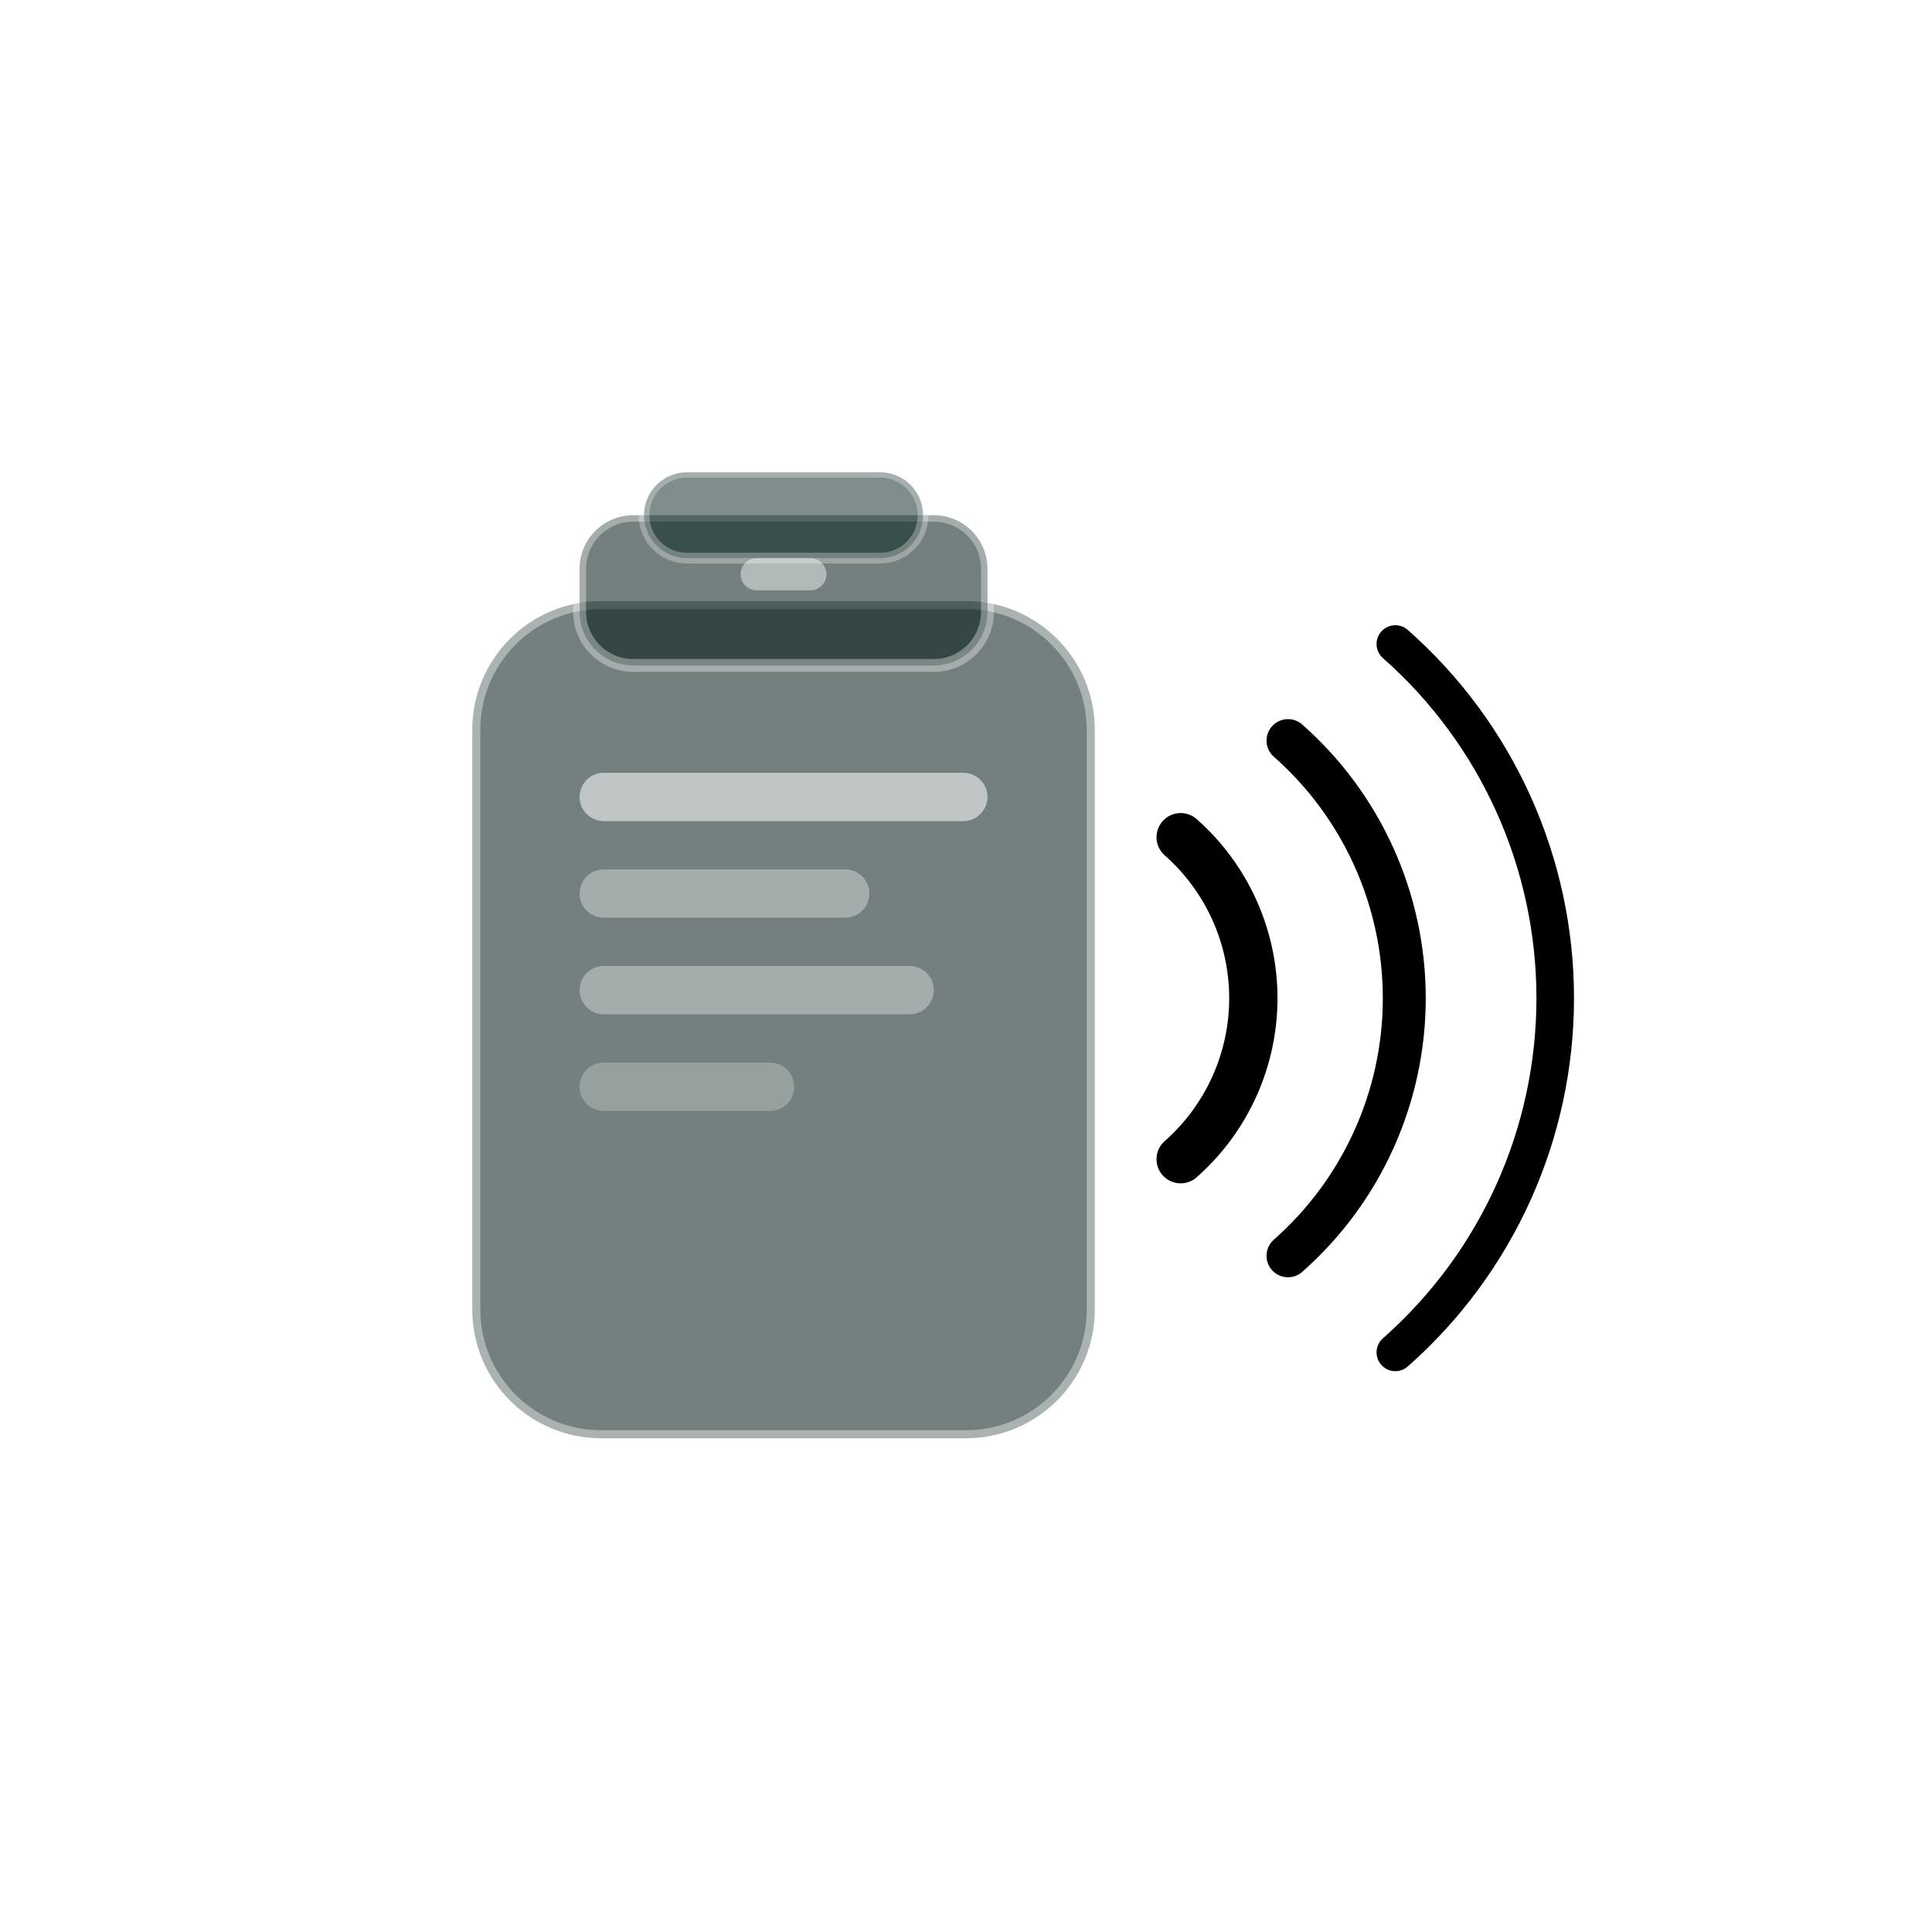
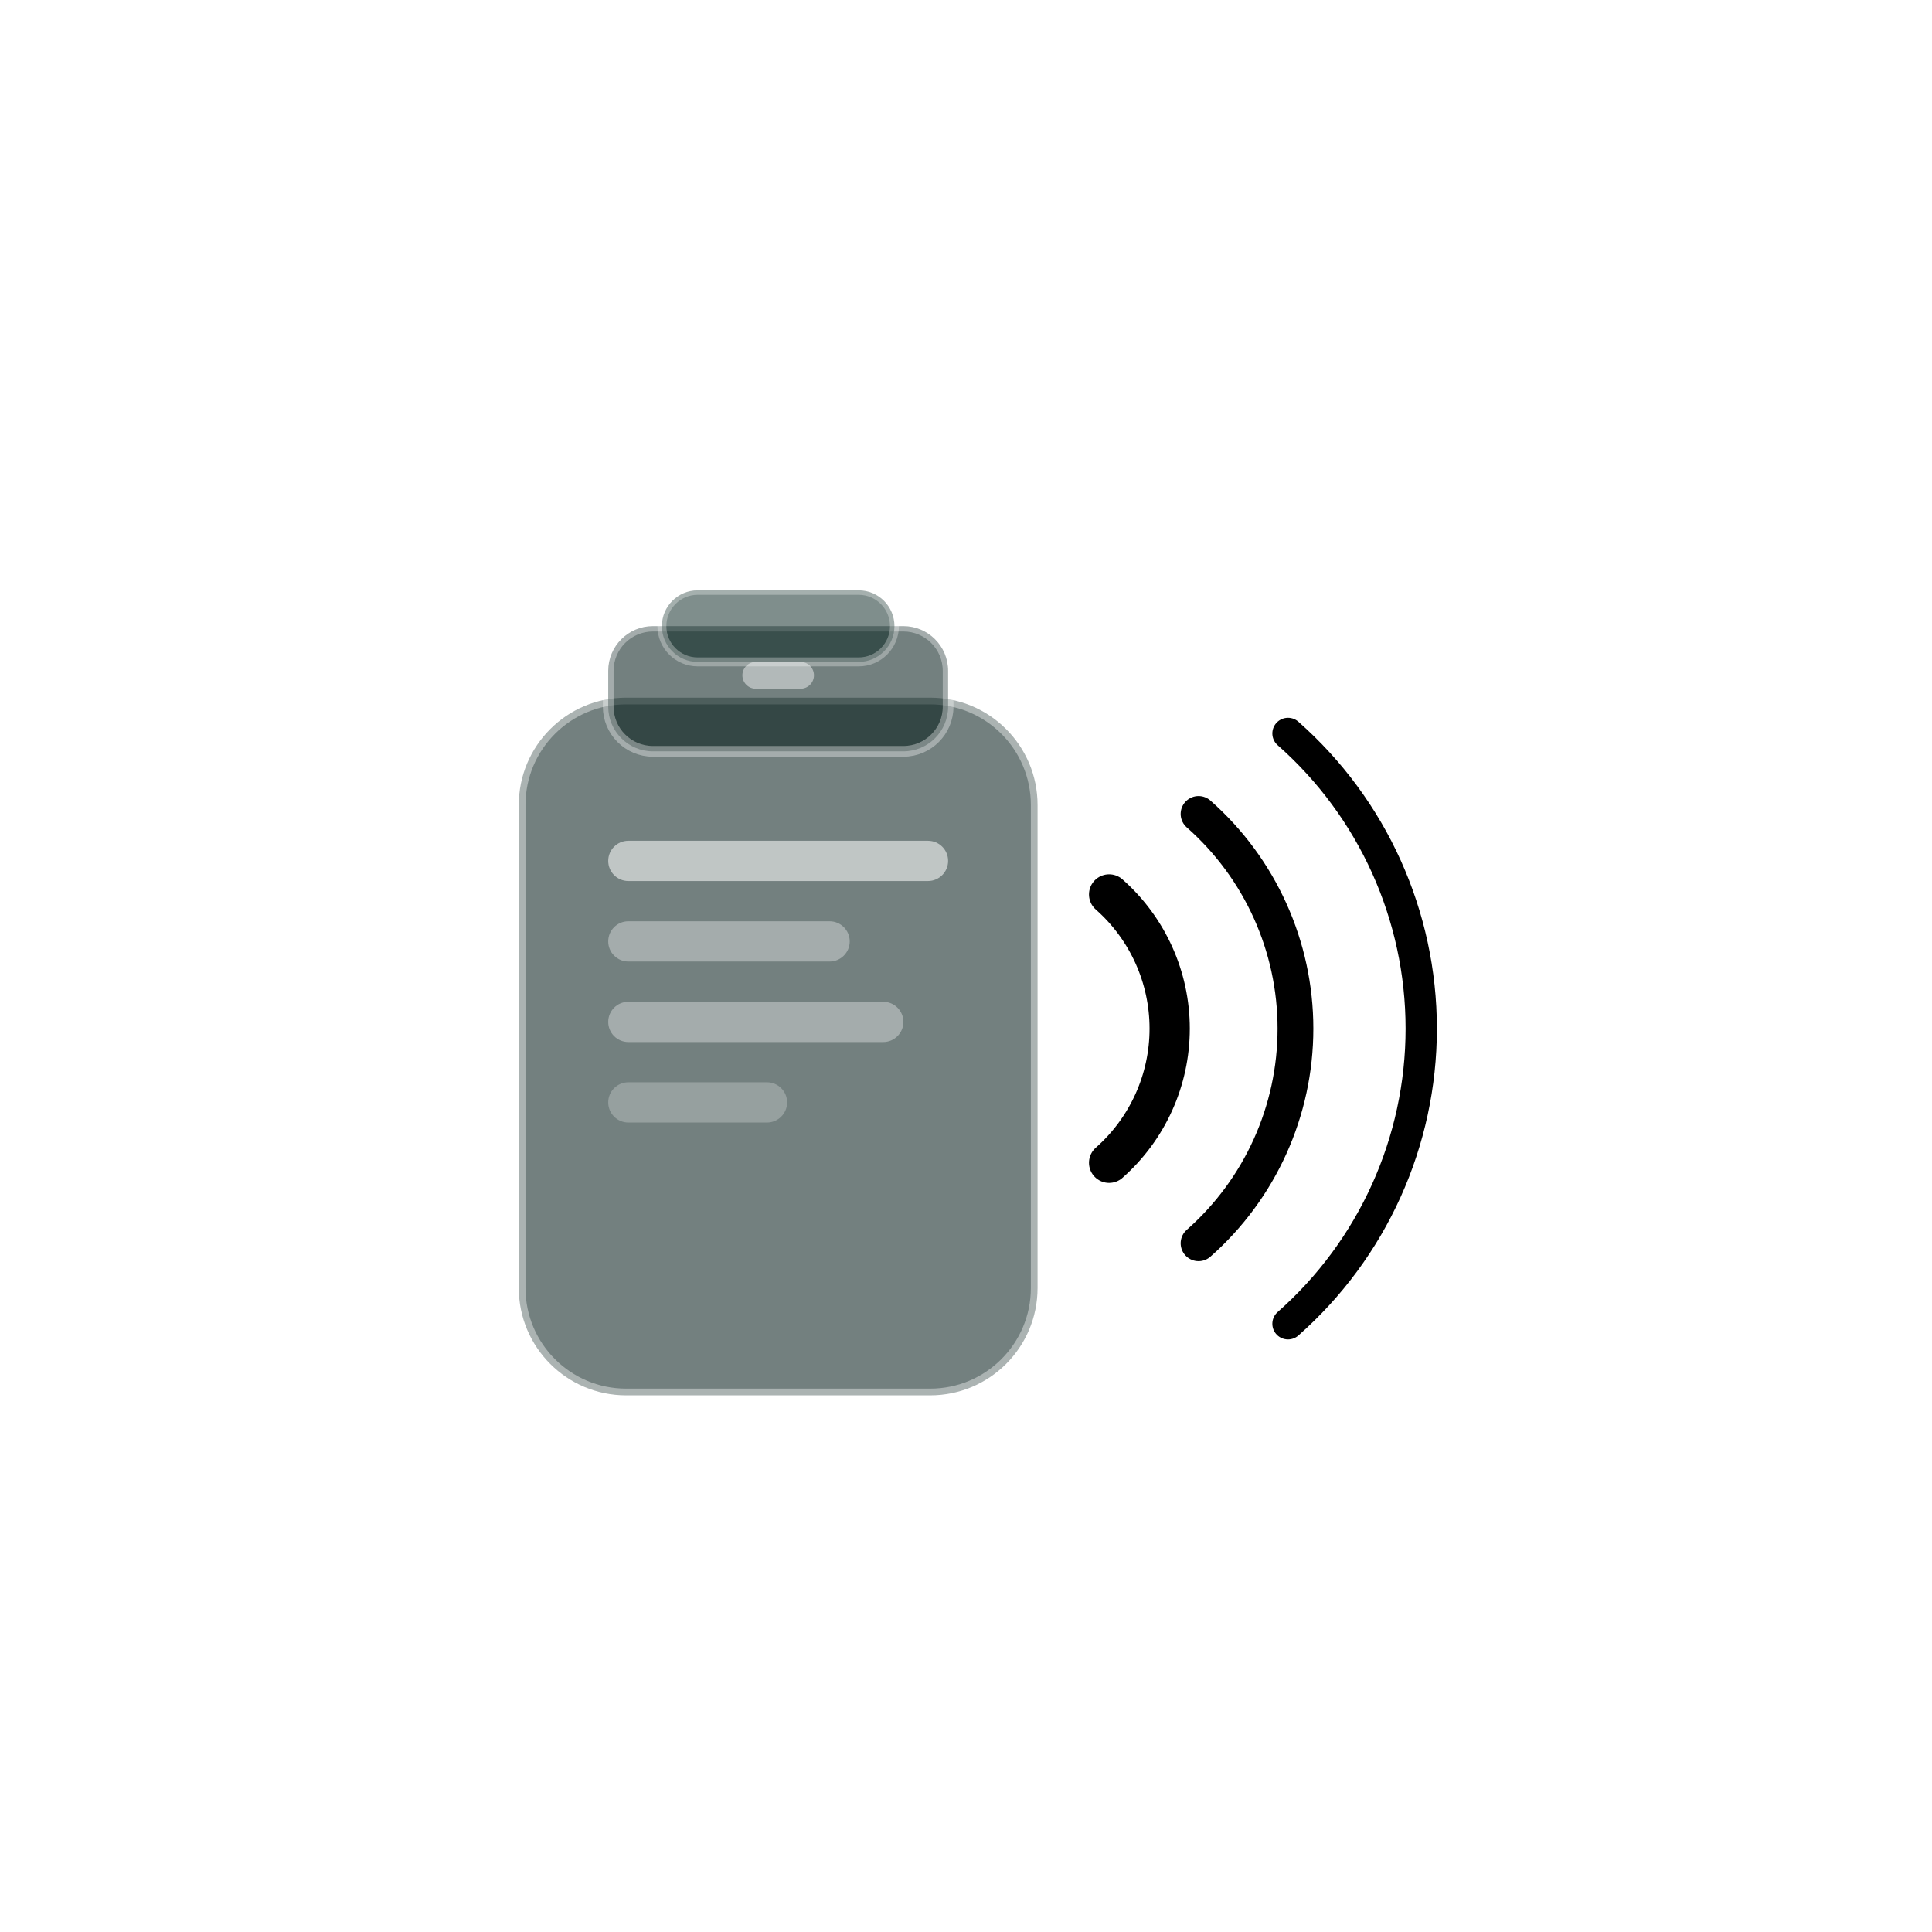
<svg xmlns="http://www.w3.org/2000/svg" width="108" height="108" viewBox="0 0 108 108" fill="none">
-   <g transform="translate(18,18) scale(0.6)">
+   <g transform="translate(22,26) scale(0.5)">
    <rect x="14" y="26" width="58" height="78" rx="12" fill="rgba(0,25,22,0.55)" stroke="rgba(255,255,255,0.4)" stroke-width="1.5" />
    <rect x="24" y="18" width="38" height="14" rx="5" fill="rgba(0,25,22,0.55)" stroke="rgba(255,255,255,0.35)" stroke-width="1.2" />
    <rect x="30" y="14" width="26" height="8" rx="4" fill="rgba(0,30,26,0.5)" stroke="rgba(255,255,255,0.3)" stroke-width="1" />
    <rect x="39" y="22" width="8" height="3" rx="1.5" fill="rgba(255,255,255,0.45)" />
    <rect x="24" y="42" width="38" height="4.5" rx="2.25" fill="rgba(255,255,255,0.55)" />
    <rect x="24" y="51" width="27" height="4.5" rx="2.25" fill="rgba(255,255,255,0.35)" />
    <rect x="24" y="60" width="33" height="4.5" rx="2.25" fill="rgba(255,255,255,0.35)" />
    <rect x="24" y="69" width="20" height="4.5" rx="2.25" fill="rgba(255,255,255,0.25)" />
    <path d="M80 48 A 20 20 0 0 1 80 78" stroke="black" stroke-width="4.5" stroke-linecap="round" fill="none" />
    <path d="M90 39 A 32 32 0 0 1 90 87" stroke="black" stroke-width="4" stroke-linecap="round" fill="none" />
    <path d="M100 30 A 44 44 0 0 1 100 96" stroke="black" stroke-width="3.5" stroke-linecap="round" fill="none" />
  </g>
</svg>
